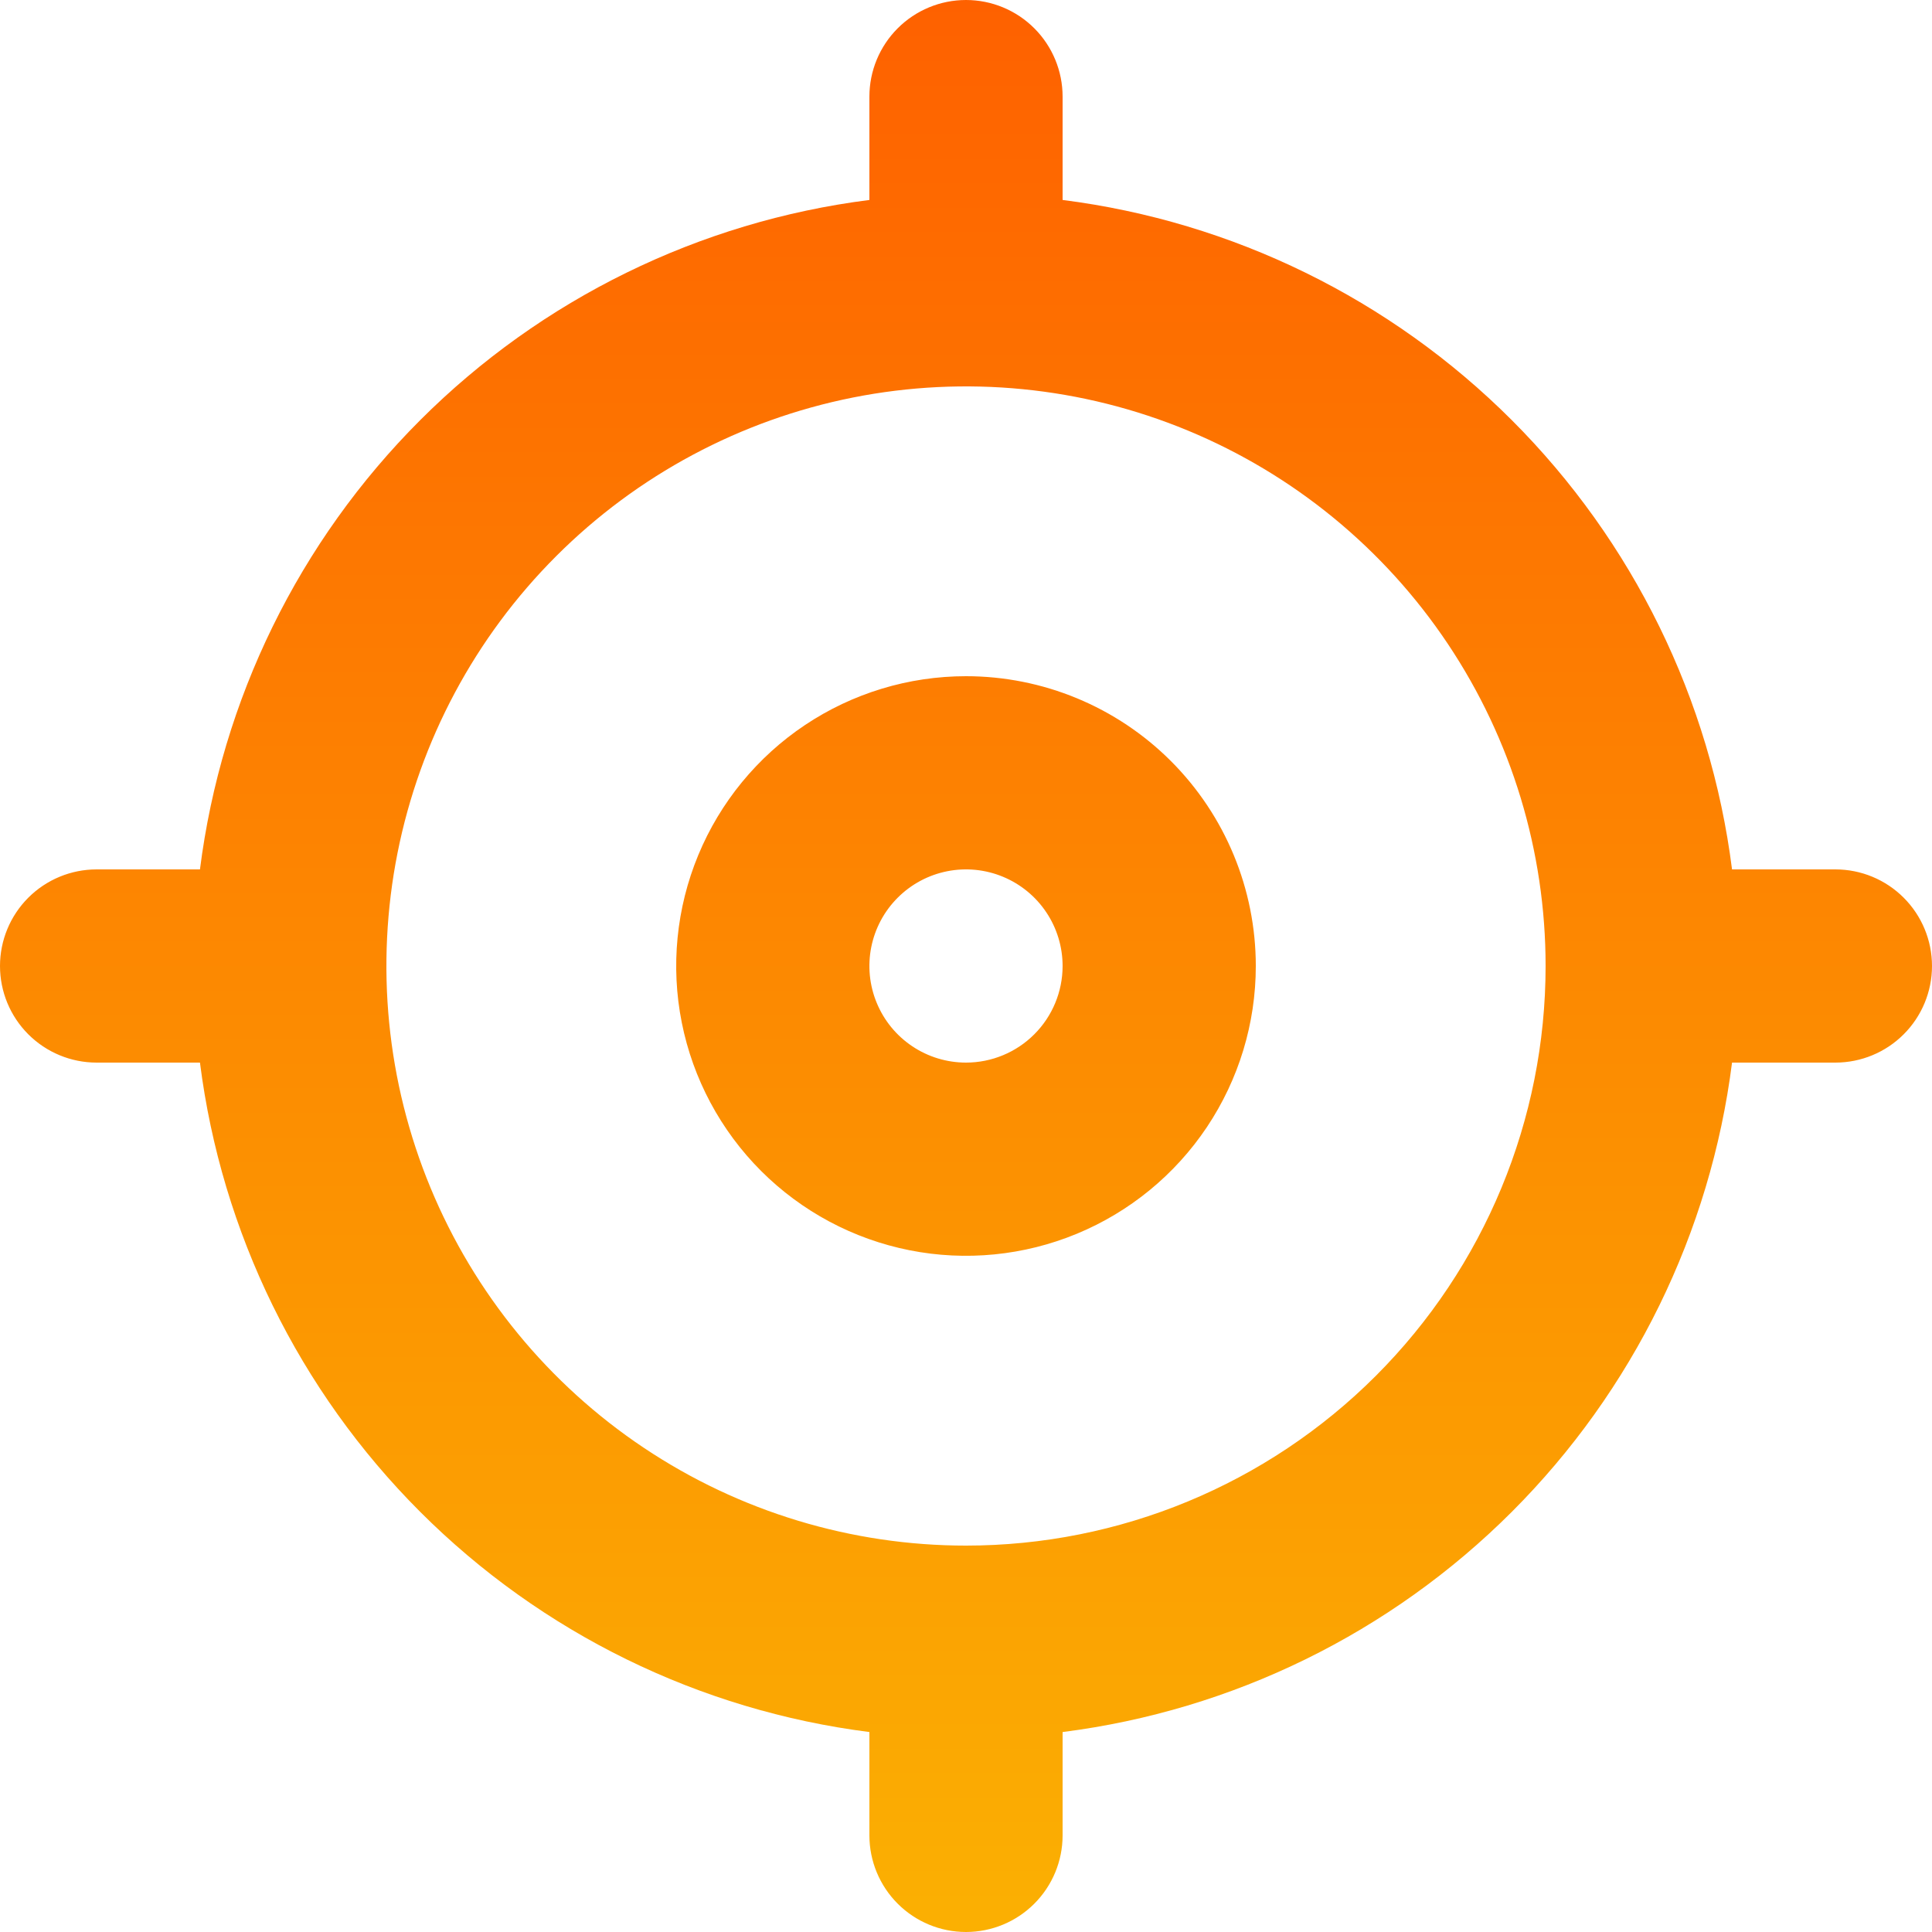
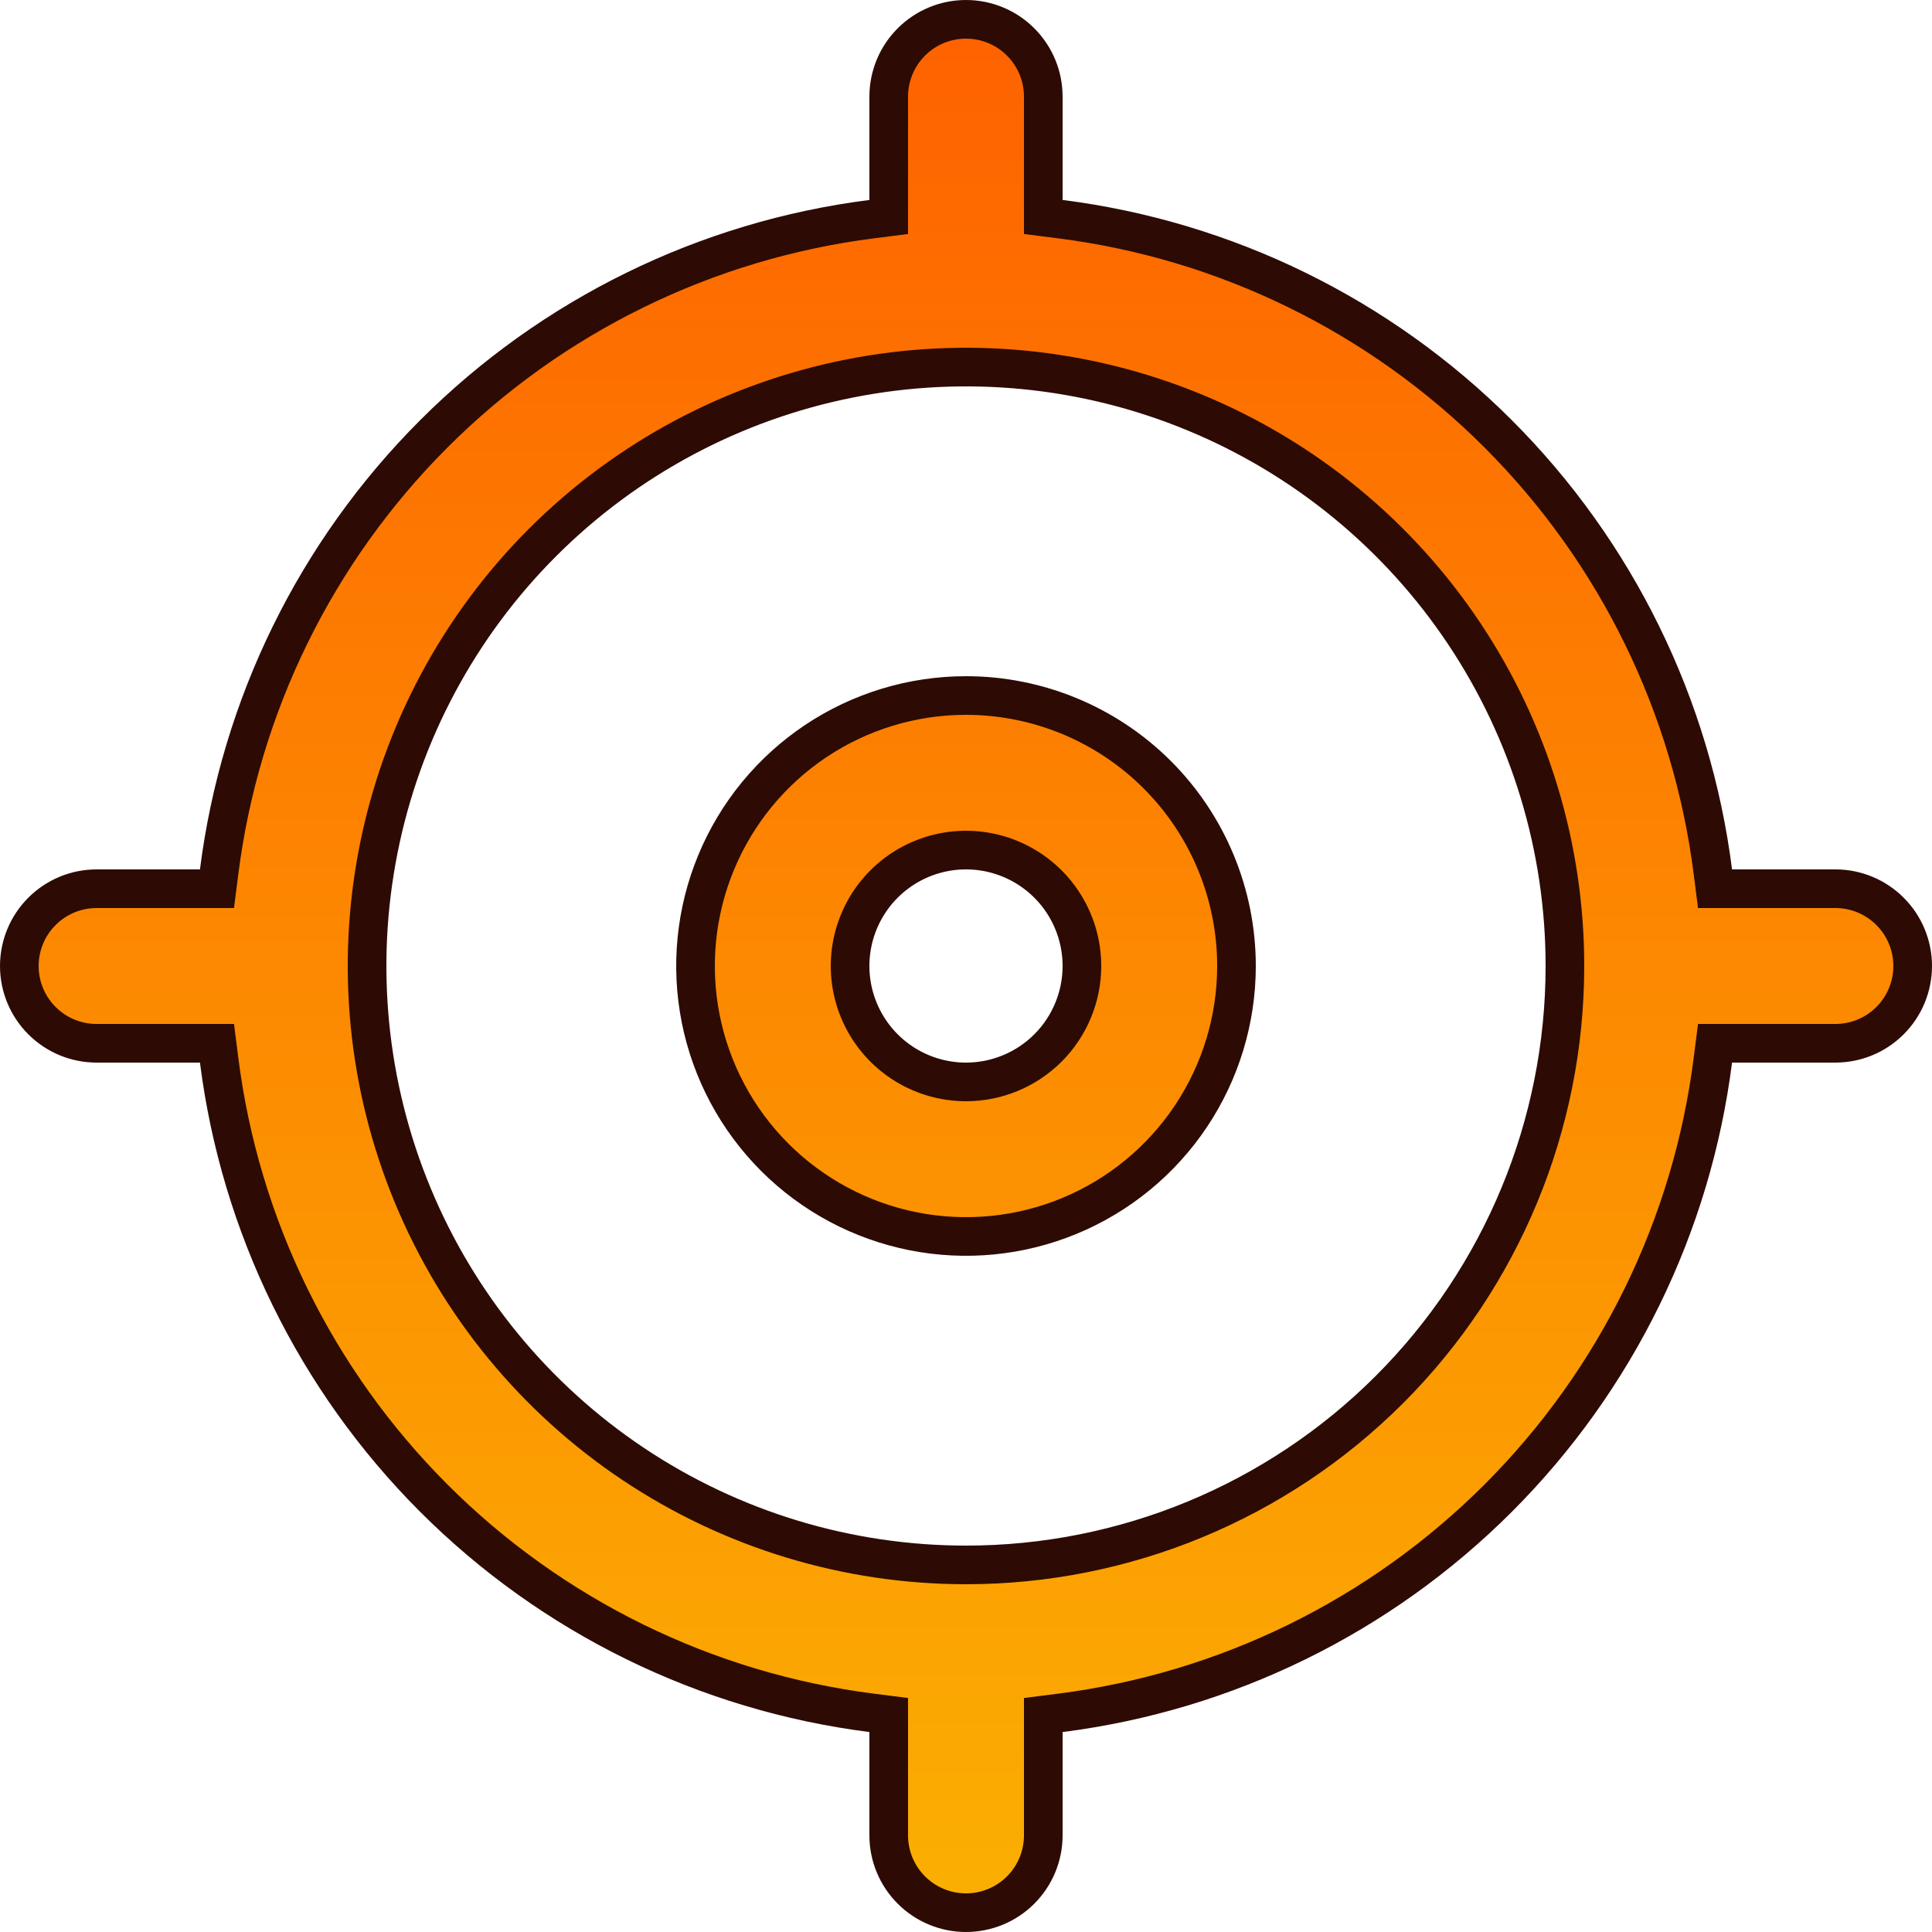
<svg xmlns="http://www.w3.org/2000/svg" width="100" height="100" viewBox="0 0 100 100" fill="none">
-   <path d="M50 35C47.033 35 44.133 35.88 41.666 37.528C39.2 39.176 37.277 41.519 36.142 44.26C35.007 47.001 34.709 50.017 35.288 52.926C35.867 55.836 37.296 58.509 39.393 60.607C41.491 62.704 44.164 64.133 47.074 64.712C49.983 65.291 52.999 64.993 55.74 63.858C58.481 62.723 60.824 60.8 62.472 58.334C64.12 55.867 65 52.967 65 50C65 46.022 63.42 42.206 60.607 39.393C57.794 36.58 53.978 35 50 35ZM50 55C49.011 55 48.044 54.707 47.222 54.157C46.4 53.608 45.759 52.827 45.381 51.913C45.002 51 44.903 49.995 45.096 49.025C45.289 48.055 45.765 47.164 46.465 46.465C47.164 45.765 48.055 45.289 49.025 45.096C49.995 44.903 51 45.002 51.913 45.381C52.827 45.759 53.608 46.4 54.157 47.222C54.707 48.044 55 49.011 55 50C55 51.326 54.473 52.598 53.535 53.535C52.598 54.473 51.326 55 50 55ZM95 45H89.65C88.534 36.2 84.525 28.02 78.252 21.748C71.98 15.476 63.8 11.466 55 10.35V5C55 3.674 54.473 2.402 53.535 1.464C52.598 0.527 51.326 0 50 0C48.674 0 47.402 0.527 46.465 1.464C45.527 2.402 45 3.674 45 5V10.35C36.2 11.466 28.02 15.476 21.748 21.748C15.476 28.02 11.466 36.2 10.35 45H5C3.674 45 2.402 45.527 1.464 46.465C0.527 47.402 0 48.674 0 50C0 51.326 0.527 52.598 1.464 53.535C2.402 54.473 3.674 55 5 55H10.35C11.466 63.8 15.476 71.98 21.748 78.252C28.02 84.525 36.2 88.534 45 89.65V95C45 96.326 45.527 97.598 46.465 98.535C47.402 99.473 48.674 100 50 100C51.326 100 52.598 99.473 53.535 98.535C54.473 97.598 55 96.326 55 95V89.65C63.8 88.534 71.98 84.525 78.252 78.252C84.525 71.98 88.534 63.8 89.65 55H95C96.326 55 97.598 54.473 98.535 53.535C99.473 52.598 100 51.326 100 50C100 48.674 99.473 47.402 98.535 46.465C97.598 45.527 96.326 45 95 45ZM50 80C44.067 80 38.266 78.24 33.333 74.944C28.399 71.648 24.554 66.962 22.284 61.48C20.013 55.999 19.419 49.967 20.576 44.147C21.734 38.328 24.591 32.982 28.787 28.787C32.982 24.591 38.328 21.734 44.147 20.576C49.967 19.419 55.999 20.013 61.48 22.284C66.962 24.554 71.648 28.399 74.944 33.333C78.24 38.266 80 44.067 80 50C80 57.956 76.839 65.587 71.213 71.213C65.587 76.839 57.956 80 50 80Z" fill="url(#paint0_linear_96_15)" />
+   <path d="M88.658 45.126L88.769 46H89.65H95C96.061 46 97.078 46.421 97.828 47.172C98.579 47.922 99 48.939 99 50C99 51.061 98.579 52.078 97.828 52.828C97.078 53.579 96.061 54 95 54H89.65H88.769L88.658 54.874C87.57 63.454 83.661 71.429 77.545 77.545C71.429 83.661 63.454 87.57 54.874 88.658L54 88.769V89.65V95C54 96.061 53.579 97.078 52.828 97.828C52.078 98.579 51.061 99 50 99C48.939 99 47.922 98.579 47.172 97.828C46.421 97.078 46 96.061 46 95V89.65V88.769L45.126 88.658C36.546 87.57 28.571 83.661 22.455 77.545C16.339 71.429 12.43 63.454 11.342 54.874L11.231 54H10.35H5C3.939 54 2.922 53.579 2.172 52.828C1.421 52.078 1 51.061 1 50C1 48.939 1.421 47.922 2.172 47.172C2.922 46.421 3.939 46 5 46H10.35H11.231L11.342 45.126C12.43 36.546 16.339 28.571 22.455 22.455C28.571 16.339 36.546 12.43 45.126 11.342L46 11.231V10.35V5C46 3.939 46.421 2.922 47.172 2.172C47.922 1.421 48.939 1 50 1C51.061 1 52.078 1.421 52.828 2.172C53.579 2.922 54 3.939 54 5V10.35V11.231L54.874 11.342C63.454 12.43 71.429 16.339 77.545 22.455C83.661 28.571 87.57 36.546 88.658 45.126ZM42.222 38.359C44.524 36.821 47.231 36 50 36C53.713 36 57.274 37.475 59.9 40.1C62.525 42.726 64 46.287 64 50C64 52.769 63.179 55.476 61.641 57.778C60.102 60.08 57.916 61.875 55.358 62.934C52.799 63.994 49.984 64.271 47.269 63.731C44.553 63.191 42.058 61.857 40.1 59.9C38.143 57.942 36.809 55.447 36.269 52.731C35.729 50.016 36.006 47.201 37.066 44.642C38.125 42.084 39.92 39.898 42.222 38.359ZM46.667 54.989C47.653 55.648 48.813 56 50 56C51.591 56 53.117 55.368 54.243 54.243C55.368 53.117 56 51.591 56 50C56 48.813 55.648 47.653 54.989 46.667C54.33 45.68 53.392 44.911 52.296 44.457C51.2 44.003 49.993 43.884 48.83 44.115C47.666 44.347 46.596 44.918 45.757 45.757C44.918 46.596 44.347 47.666 44.115 48.83C43.884 49.993 44.003 51.2 44.457 52.296C44.911 53.392 45.68 54.33 46.667 54.989ZM32.777 75.776C37.875 79.182 43.869 81 50 81C58.222 81 66.107 77.734 71.92 71.92C77.734 66.107 81 58.222 81 50C81 43.869 79.182 37.875 75.776 32.777C72.369 27.679 67.528 23.706 61.863 21.36C56.199 19.013 49.966 18.399 43.952 19.596C37.939 20.792 32.415 23.744 28.08 28.08C23.744 32.415 20.792 37.939 19.596 43.952C18.399 49.966 19.013 56.199 21.36 61.863C23.706 67.528 27.679 72.369 32.777 75.776Z" fill="url(#paint0_linear_96_15)" stroke="#2D0B04" stroke-width="2" />
  <defs>
    <linearGradient id="paint0_linear_96_15" x1="50" y1="0" x2="50" y2="100" gradientUnits="userSpaceOnUse">
      <stop stop-color="#FE6100" />
      <stop offset="1" stop-color="#FBB002" />
    </linearGradient>
  </defs>
</svg>
